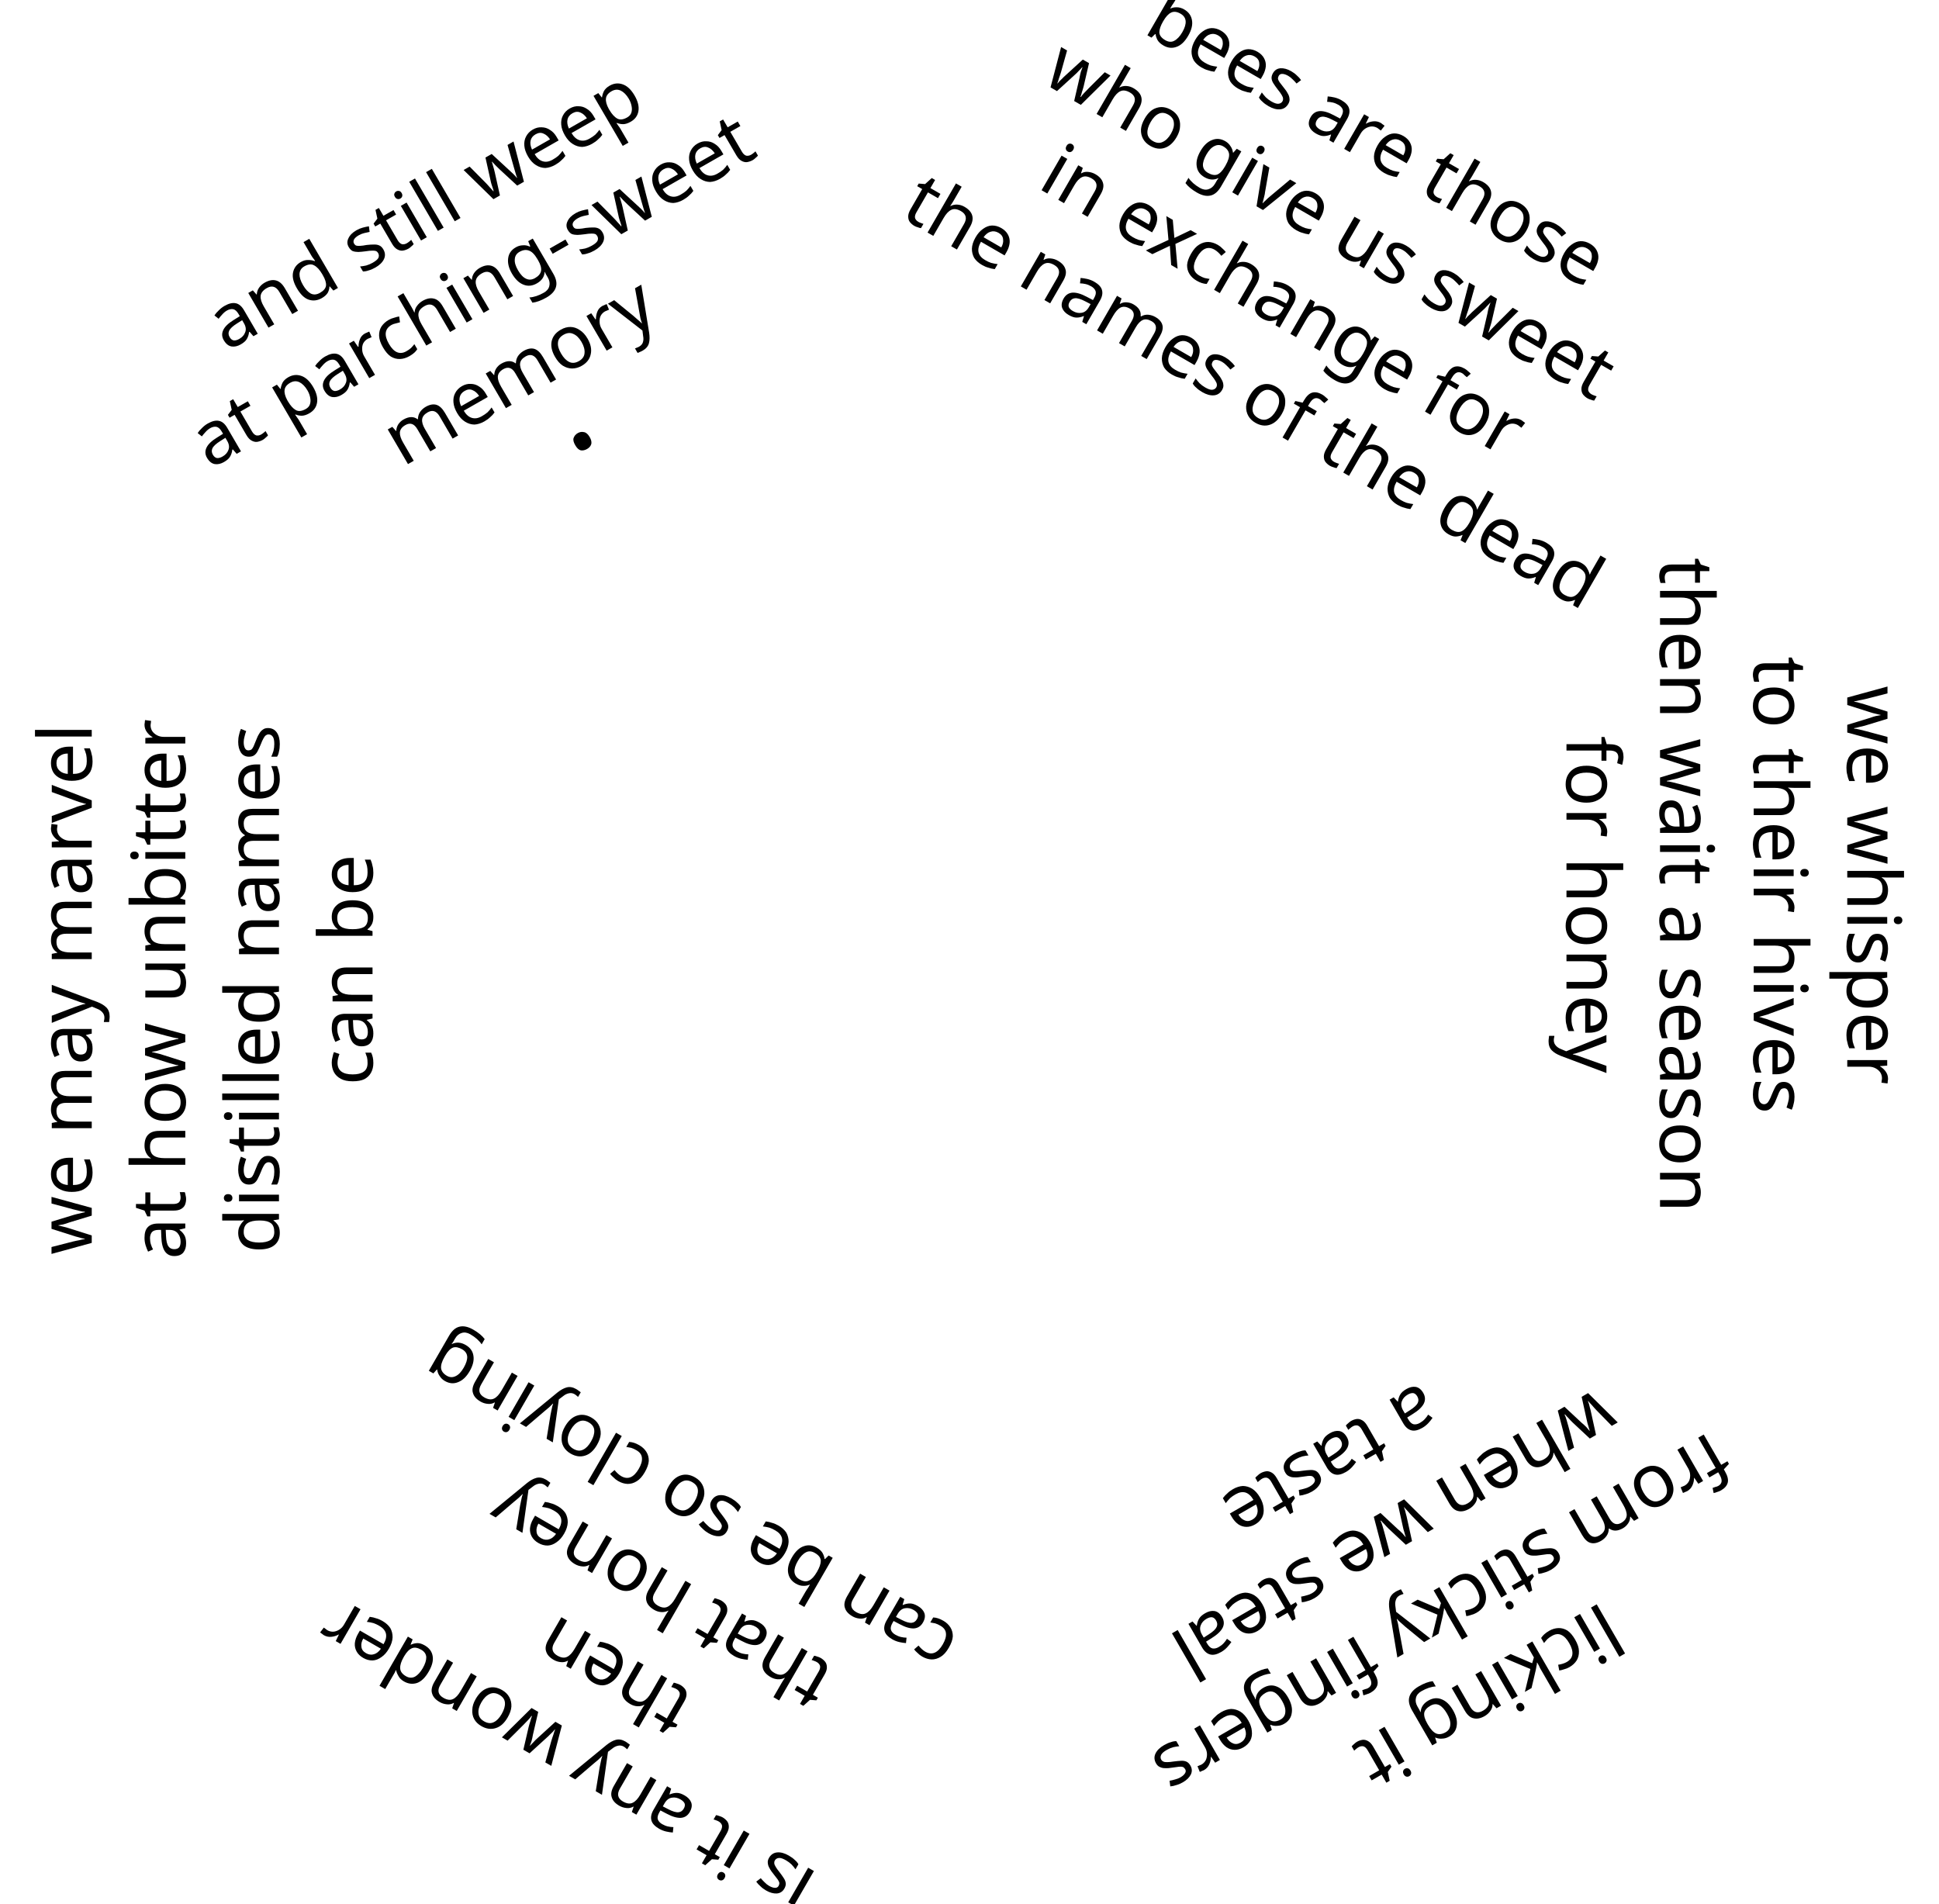
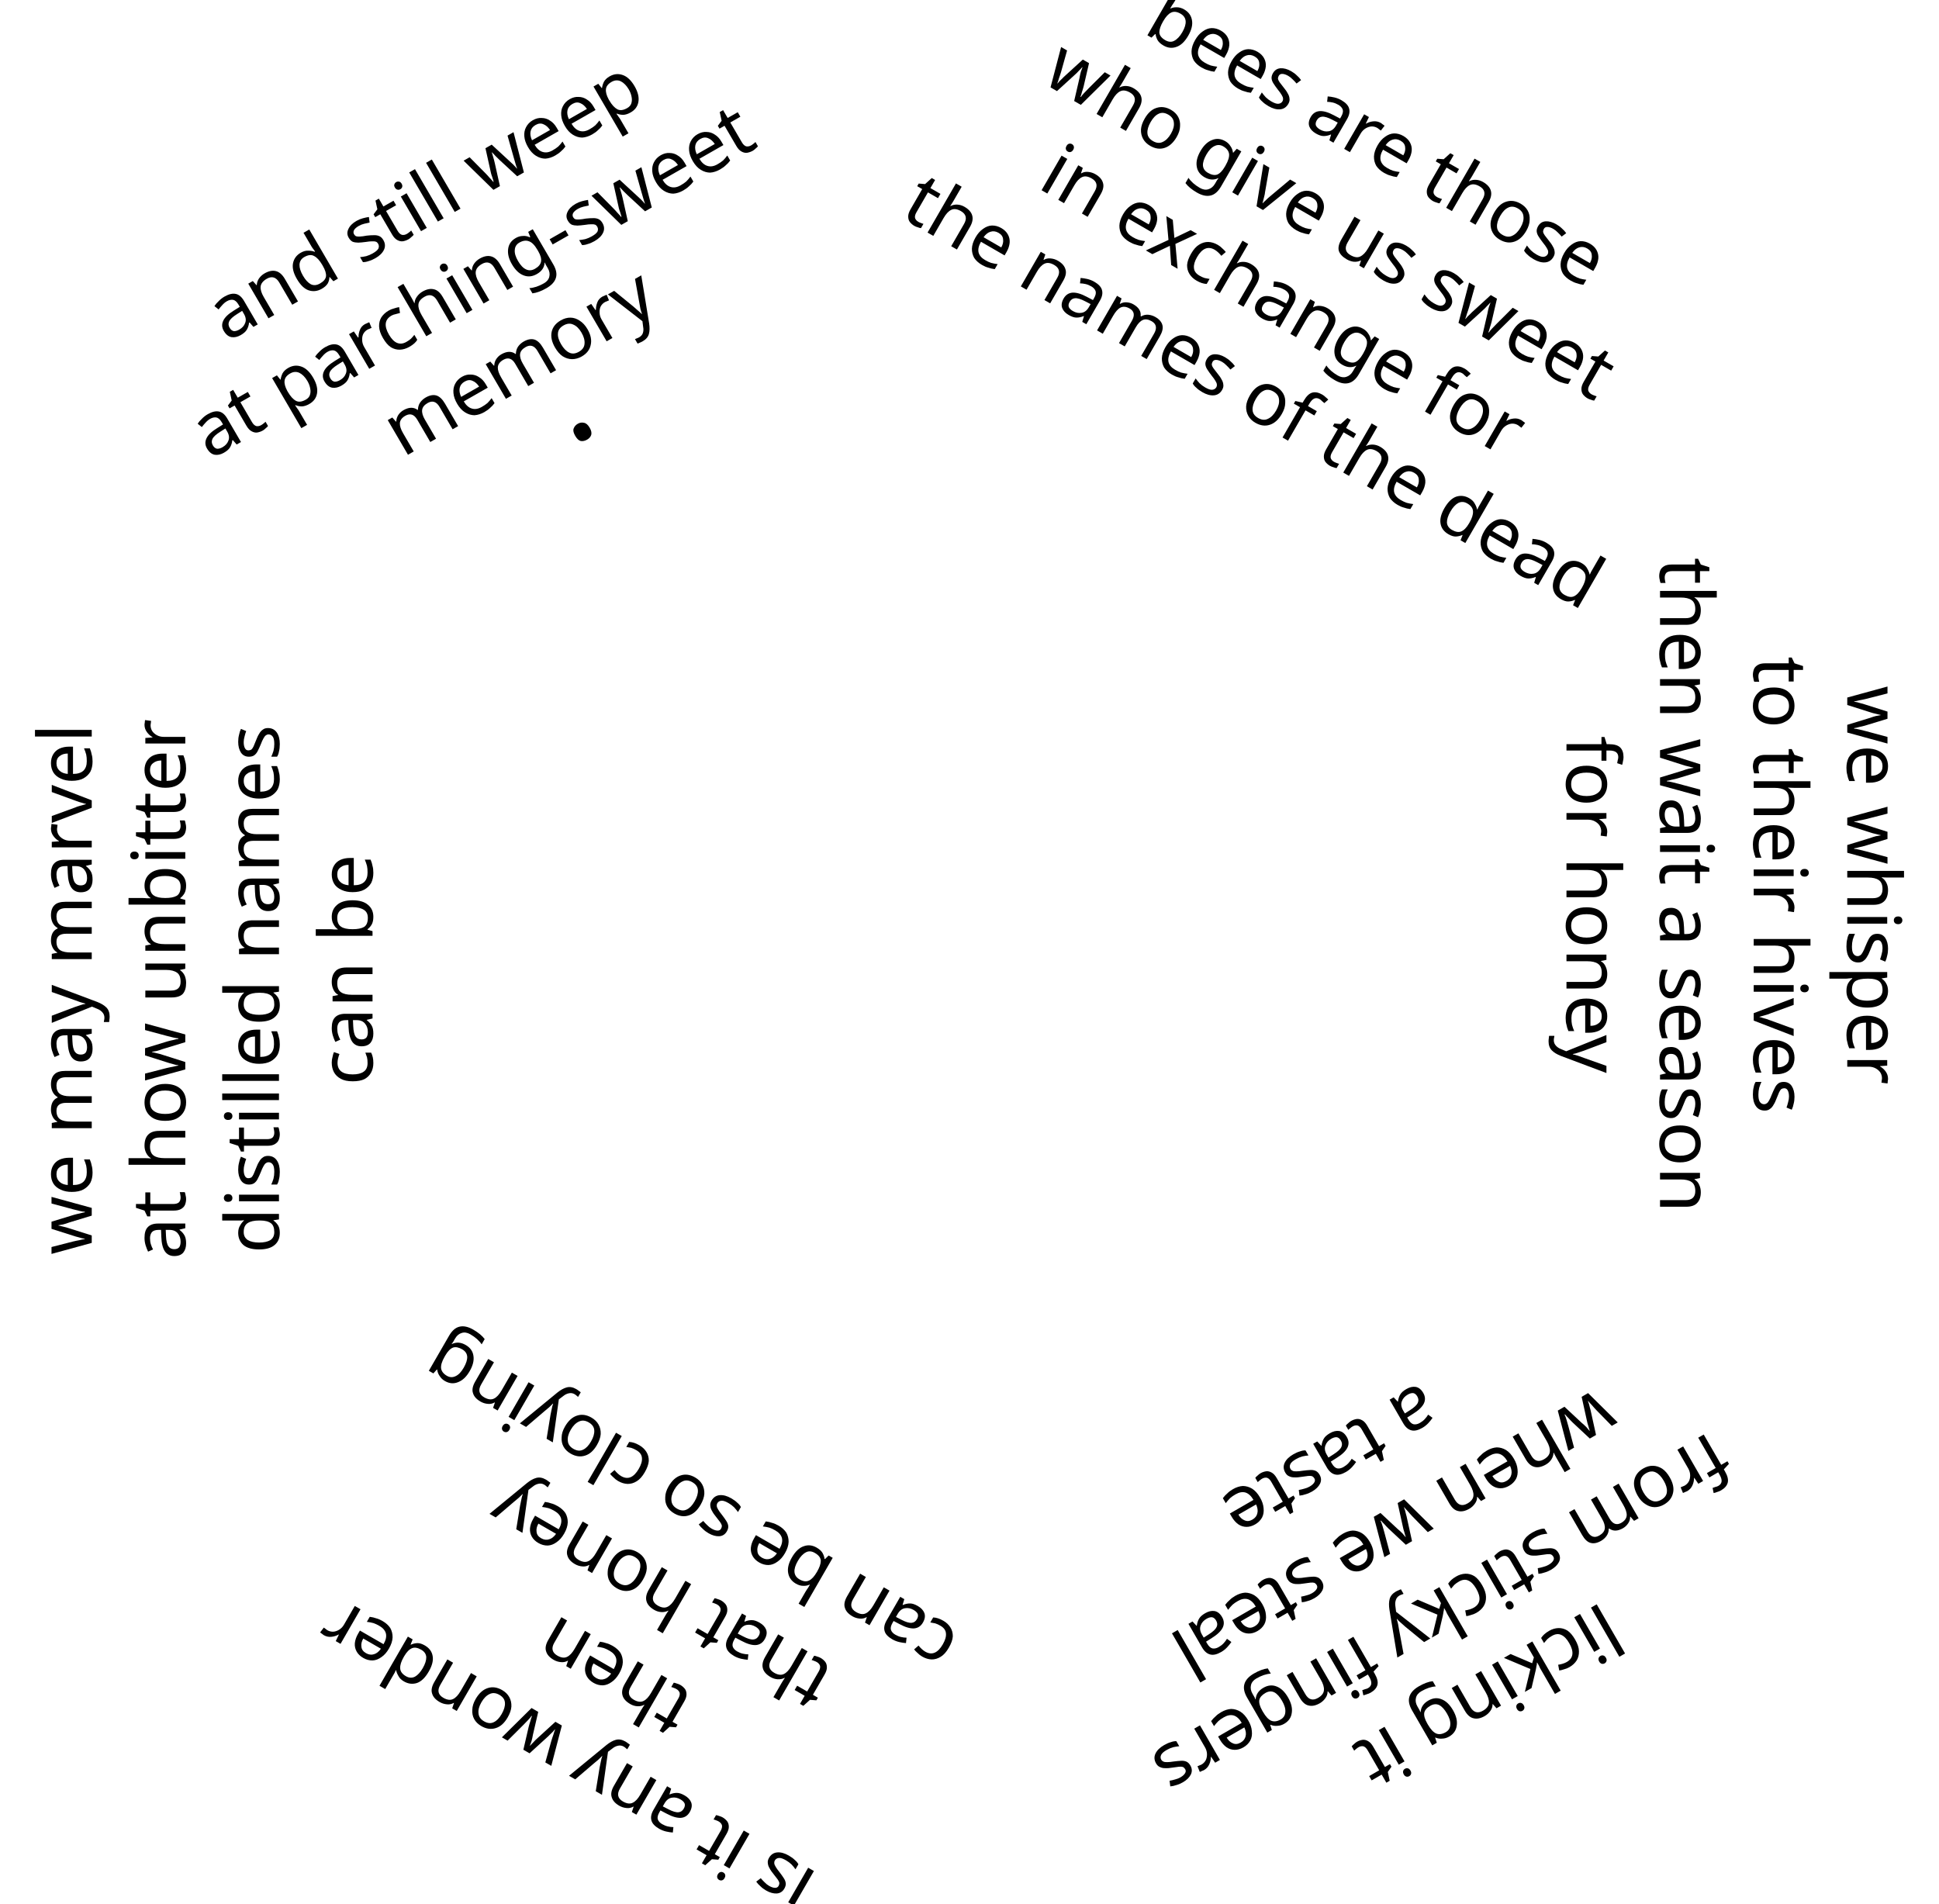
<svg xmlns="http://www.w3.org/2000/svg" width="109.951mm" height="107.941mm" viewBox="0 0 109.951 107.941" version="1.1" id="svg64023">
  <defs id="defs64020" />
  <g id="layer1" transform="translate(-18.07141,-54.78365)">
    <text xml:space="preserve" style="font-size:4.233px;line-height:1.25;font-family:Alegreya;-inkscape-font-specification:Alegreya;stroke-width:0.265" x="118.46" y="7.608" id="text65518" transform="rotate(30)">
      <tspan id="tspan65516" style="font-style:normal;font-variant:normal;font-weight:normal;font-stretch:normal;font-family:'Gentium Book Plus';-inkscape-font-specification:'Gentium Book Plus';text-align:center;text-anchor:middle;stroke-width:0.265" x="118.46" y="7.608">bees are those</tspan>
      <tspan style="font-style:normal;font-variant:normal;font-weight:normal;font-stretch:normal;font-family:'Gentium Book Plus';-inkscape-font-specification:'Gentium Book Plus';text-align:center;text-anchor:middle;stroke-width:0.265" x="118.46" y="12.915" id="tspan65520">who give us sweet</tspan>
      <tspan style="font-style:normal;font-variant:normal;font-weight:normal;font-stretch:normal;font-family:'Gentium Book Plus';-inkscape-font-specification:'Gentium Book Plus';text-align:center;text-anchor:middle;stroke-width:0.265" x="118.46" y="18.221" id="tspan65522">in exchange for</tspan>
      <tspan style="font-style:normal;font-variant:normal;font-weight:normal;font-stretch:normal;font-family:'Gentium Book Plus';-inkscape-font-specification:'Gentium Book Plus';text-align:center;text-anchor:middle;stroke-width:0.265" x="118.46" y="23.528" id="tspan65524">the names of the dead</tspan>
    </text>
    <text xml:space="preserve" style="font-size:4.233px;line-height:1.25;font-family:Alegreya;-inkscape-font-specification:Alegreya;stroke-width:0.265" x="-116.851" y="-107.222" id="text67496" transform="rotate(-150)">
      <tspan id="tspan67494" style="font-style:normal;font-variant:normal;font-weight:normal;font-stretch:normal;font-family:'Gentium Book Plus';-inkscape-font-specification:'Gentium Book Plus';text-align:center;text-anchor:middle;stroke-width:0.265" x="-116.851" y="-107.222">is it any wonder</tspan>
      <tspan style="font-style:normal;font-variant:normal;font-weight:normal;font-stretch:normal;font-family:'Gentium Book Plus';-inkscape-font-specification:'Gentium Book Plus';text-align:center;text-anchor:middle;stroke-width:0.265" x="-116.851" y="-101.916" id="tspan67498">then</tspan>
      <tspan style="font-style:normal;font-variant:normal;font-weight:normal;font-stretch:normal;font-family:'Gentium Book Plus';-inkscape-font-specification:'Gentium Book Plus';text-align:center;text-anchor:middle;stroke-width:0.265" x="-116.851" y="-96.609" id="tspan67500">that honey</tspan>
      <tspan style="font-style:normal;font-variant:normal;font-weight:normal;font-stretch:normal;font-family:'Gentium Book Plus';-inkscape-font-specification:'Gentium Book Plus';text-align:center;text-anchor:middle;stroke-width:0.265" x="-116.851" y="-91.303" id="tspan67502">can be so cloying</tspan>
    </text>
    <text xml:space="preserve" style="font-size:4.233px;line-height:1.25;font-family:Alegreya;-inkscape-font-specification:Alegreya;stroke-width:0.265" x="-107.026" y="23.275" id="text77346" transform="rotate(-90)">
      <tspan id="tspan77344" style="font-style:normal;font-variant:normal;font-weight:normal;font-stretch:normal;font-family:'Gentium Book Plus';-inkscape-font-specification:'Gentium Book Plus';text-align:center;text-anchor:middle;stroke-width:0.265" x="-107.026" y="23.275">we may marvel</tspan>
      <tspan style="font-style:normal;font-variant:normal;font-weight:normal;font-stretch:normal;font-family:'Gentium Book Plus';-inkscape-font-specification:'Gentium Book Plus';text-align:center;text-anchor:middle;stroke-width:0.265" x="-107.026" y="28.582" id="tspan77348">at how unbitter</tspan>
      <tspan style="font-style:normal;font-variant:normal;font-weight:normal;font-stretch:normal;font-family:'Gentium Book Plus';-inkscape-font-specification:'Gentium Book Plus';text-align:center;text-anchor:middle;stroke-width:0.265" x="-107.026" y="33.888" id="tspan77350">distilled names</tspan>
      <tspan style="font-style:normal;font-variant:normal;font-weight:normal;font-stretch:normal;font-family:'Gentium Book Plus';-inkscape-font-specification:'Gentium Book Plus';text-align:center;text-anchor:middle;stroke-width:0.265" x="-107.026" y="39.195" id="tspan77352">can be</tspan>
    </text>
-     <text xml:space="preserve" style="font-size:4.257px;line-height:1.25;font-family:Alegreya;-inkscape-font-specification:Alegreya;stroke-width:0.266" x="6.661" y="80.442" id="text80062" transform="matrix(0.8708129,-0.4972511,0.5027641,0.8612642,0,0)">
-       <tspan id="tspan80060" style="font-style:normal;font-variant:normal;font-weight:normal;font-stretch:normal;font-family:'Gentium Book Plus';-inkscape-font-specification:'Gentium Book Plus';text-align:center;text-anchor:middle;stroke-width:0.266" x="6.661" y="80.442">and still weep</tspan>
-       <tspan style="font-style:normal;font-variant:normal;font-weight:normal;font-stretch:normal;font-family:'Gentium Book Plus';-inkscape-font-specification:'Gentium Book Plus';text-align:center;text-anchor:middle;stroke-width:0.266" x="6.661" y="85.777" id="tspan80064">at parching-sweet</tspan>
-       <tspan style="font-style:normal;font-variant:normal;font-weight:normal;font-stretch:normal;font-family:'Gentium Book Plus';-inkscape-font-specification:'Gentium Book Plus';text-align:center;text-anchor:middle;stroke-width:0.266" x="6.661" y="91.113" id="tspan80066">memory</tspan>
-       <tspan style="font-style:normal;font-variant:normal;font-weight:normal;font-stretch:normal;font-family:'Gentium Book Plus';-inkscape-font-specification:'Gentium Book Plus';text-align:center;text-anchor:middle;stroke-width:0.266" x="6.661" y="96.449" id="tspan82708">•</tspan>
+     <text xml:space="preserve" style="font-size:4.257px;line-height:1.25;font-family:Alegreya;-inkscape-font-specification:Alegreya;stroke-width:0.266" x="6.927" y="79.981" id="text80062" transform="matrix(0.8708129,-0.4972511,0.5027641,0.8612642,0,0)">
+       <tspan id="tspan80060" style="font-style:normal;font-variant:normal;font-weight:normal;font-stretch:normal;font-family:'Gentium Book Plus';-inkscape-font-specification:'Gentium Book Plus';text-align:center;text-anchor:middle;stroke-width:0.266" x="6.927" y="79.981">and still weep</tspan>
+       <tspan style="font-style:normal;font-variant:normal;font-weight:normal;font-stretch:normal;font-family:'Gentium Book Plus';-inkscape-font-specification:'Gentium Book Plus';text-align:center;text-anchor:middle;stroke-width:0.266" x="6.927" y="85.317" id="tspan80064">at parching-sweet</tspan>
+       <tspan style="font-style:normal;font-variant:normal;font-weight:normal;font-stretch:normal;font-family:'Gentium Book Plus';-inkscape-font-specification:'Gentium Book Plus';text-align:center;text-anchor:middle;stroke-width:0.266" x="6.927" y="90.652" id="tspan80066">memory</tspan>
+       <tspan style="font-style:normal;font-variant:normal;font-weight:normal;font-stretch:normal;font-family:'Gentium Book Plus';-inkscape-font-specification:'Gentium Book Plus';text-align:center;text-anchor:middle;stroke-width:0.266" x="6.927" y="95.988" id="tspan82708">•</tspan>
    </text>
    <text xml:space="preserve" style="font-size:4.233px;line-height:1.25;font-family:Alegreya;-inkscape-font-specification:Alegreya;stroke-width:0.265" x="108.83" y="-122.818" id="text86396" transform="rotate(90)">
      <tspan id="tspan86394" style="font-style:normal;font-variant:normal;font-weight:normal;font-stretch:normal;font-family:'Gentium Book Plus';-inkscape-font-specification:'Gentium Book Plus';text-align:center;text-anchor:middle;stroke-width:0.265" x="108.83" y="-122.818">we whisper</tspan>
      <tspan style="font-style:normal;font-variant:normal;font-weight:normal;font-stretch:normal;font-family:'Gentium Book Plus';-inkscape-font-specification:'Gentium Book Plus';text-align:center;text-anchor:middle;stroke-width:0.265" x="108.83" y="-117.512" id="tspan86398">to their hives</tspan>
      <tspan style="font-style:normal;font-variant:normal;font-weight:normal;font-stretch:normal;font-family:'Gentium Book Plus';-inkscape-font-specification:'Gentium Book Plus';text-align:center;text-anchor:middle;stroke-width:0.265" x="108.83" y="-112.205" id="tspan86400">then wait a season</tspan>
      <tspan style="font-style:normal;font-variant:normal;font-weight:normal;font-stretch:normal;font-family:'Gentium Book Plus';-inkscape-font-specification:'Gentium Book Plus';text-align:center;text-anchor:middle;stroke-width:0.265" x="108.83" y="-106.899" id="tspan86402">for honey</tspan>
    </text>
    <text xml:space="preserve" style="font-size:4.233px;line-height:1.25;font-family:Alegreya;-inkscape-font-specification:Alegreya;stroke-width:0.265" x="-9.431" y="-180.537" id="text87528" transform="rotate(150)">
      <tspan id="tspan87526" style="font-style:normal;font-variant:normal;font-weight:normal;font-stretch:normal;font-family:'Gentium Book Plus';-inkscape-font-specification:'Gentium Book Plus';text-align:center;text-anchor:middle;stroke-width:0.265" x="-9.431" y="-180.537">licking it</tspan>
      <tspan style="font-style:normal;font-variant:normal;font-weight:normal;font-stretch:normal;font-family:'Gentium Book Plus';-inkscape-font-specification:'Gentium Book Plus';text-align:center;text-anchor:middle;stroke-width:0.265" x="-9.431" y="-175.231" id="tspan87530">from sticky fingers</tspan>
      <tspan style="font-style:normal;font-variant:normal;font-weight:normal;font-stretch:normal;font-family:'Gentium Book Plus';-inkscape-font-specification:'Gentium Book Plus';text-align:center;text-anchor:middle;stroke-width:0.265" x="-9.431" y="-169.924" id="tspan87532">when we steal</tspan>
      <tspan style="font-style:normal;font-variant:normal;font-weight:normal;font-stretch:normal;font-family:'Gentium Book Plus';-inkscape-font-specification:'Gentium Book Plus';text-align:center;text-anchor:middle;stroke-width:0.265" x="-9.431" y="-164.618" id="tspan87786">a taste</tspan>
    </text>
  </g>
</svg>
